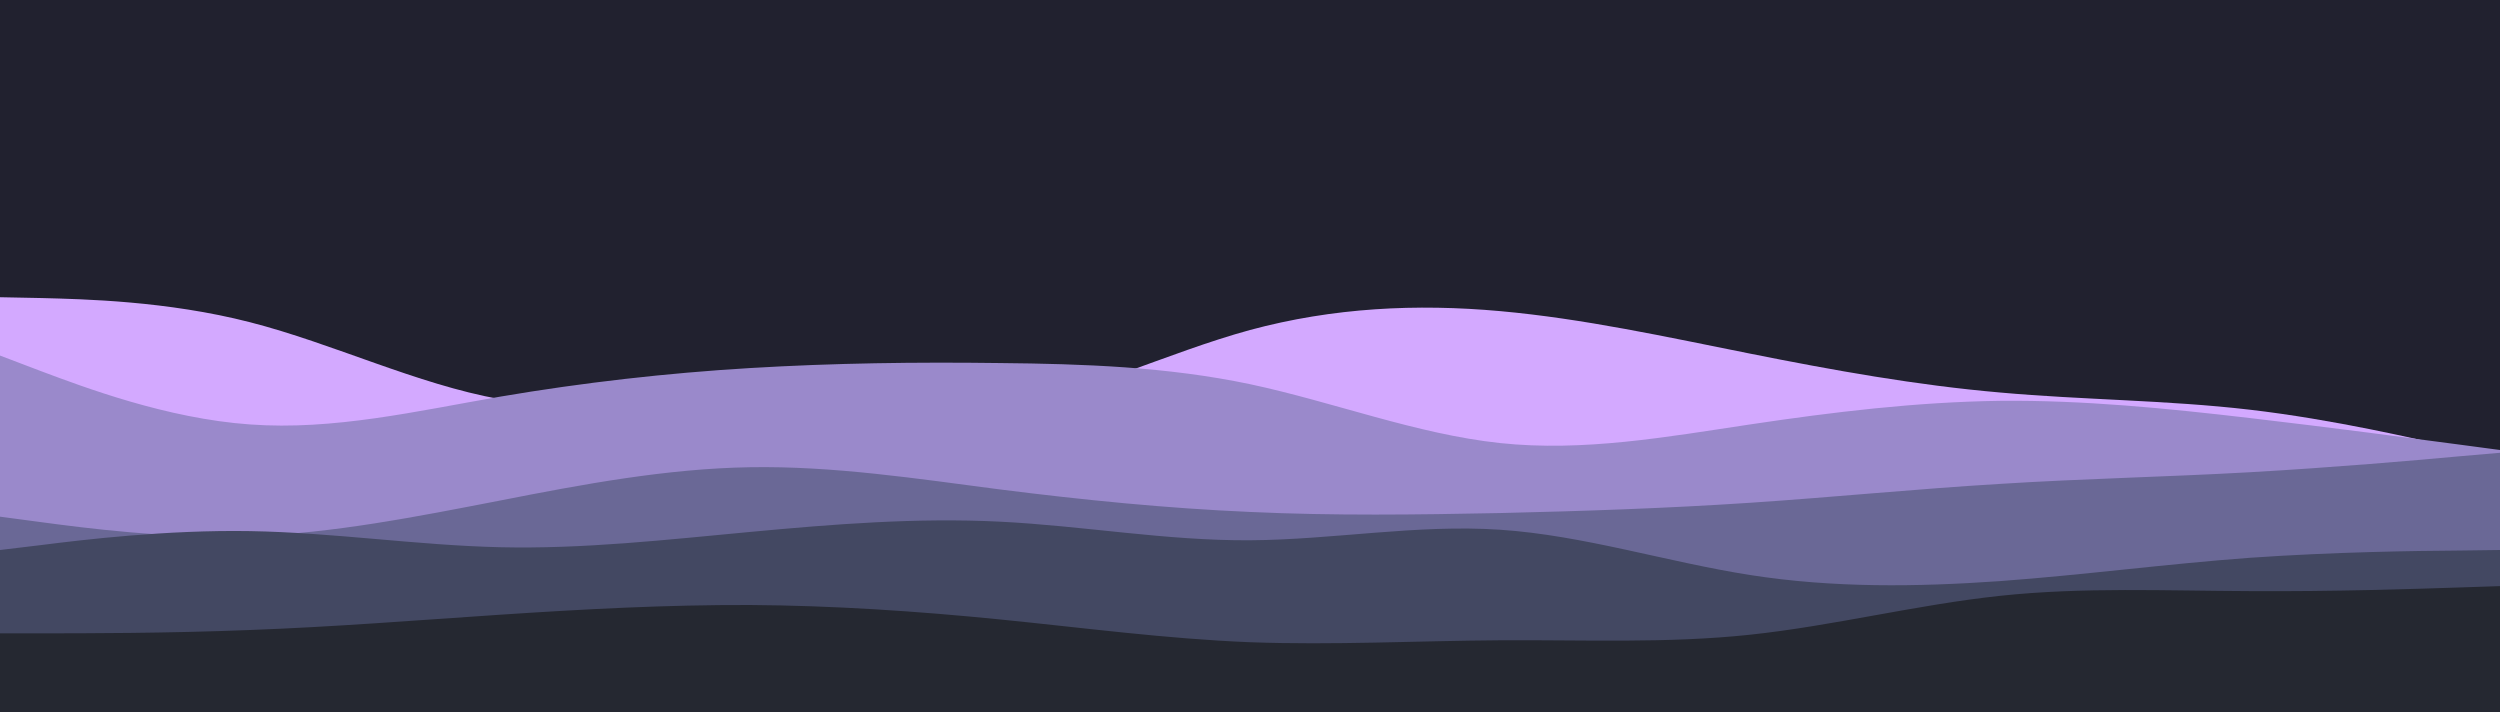
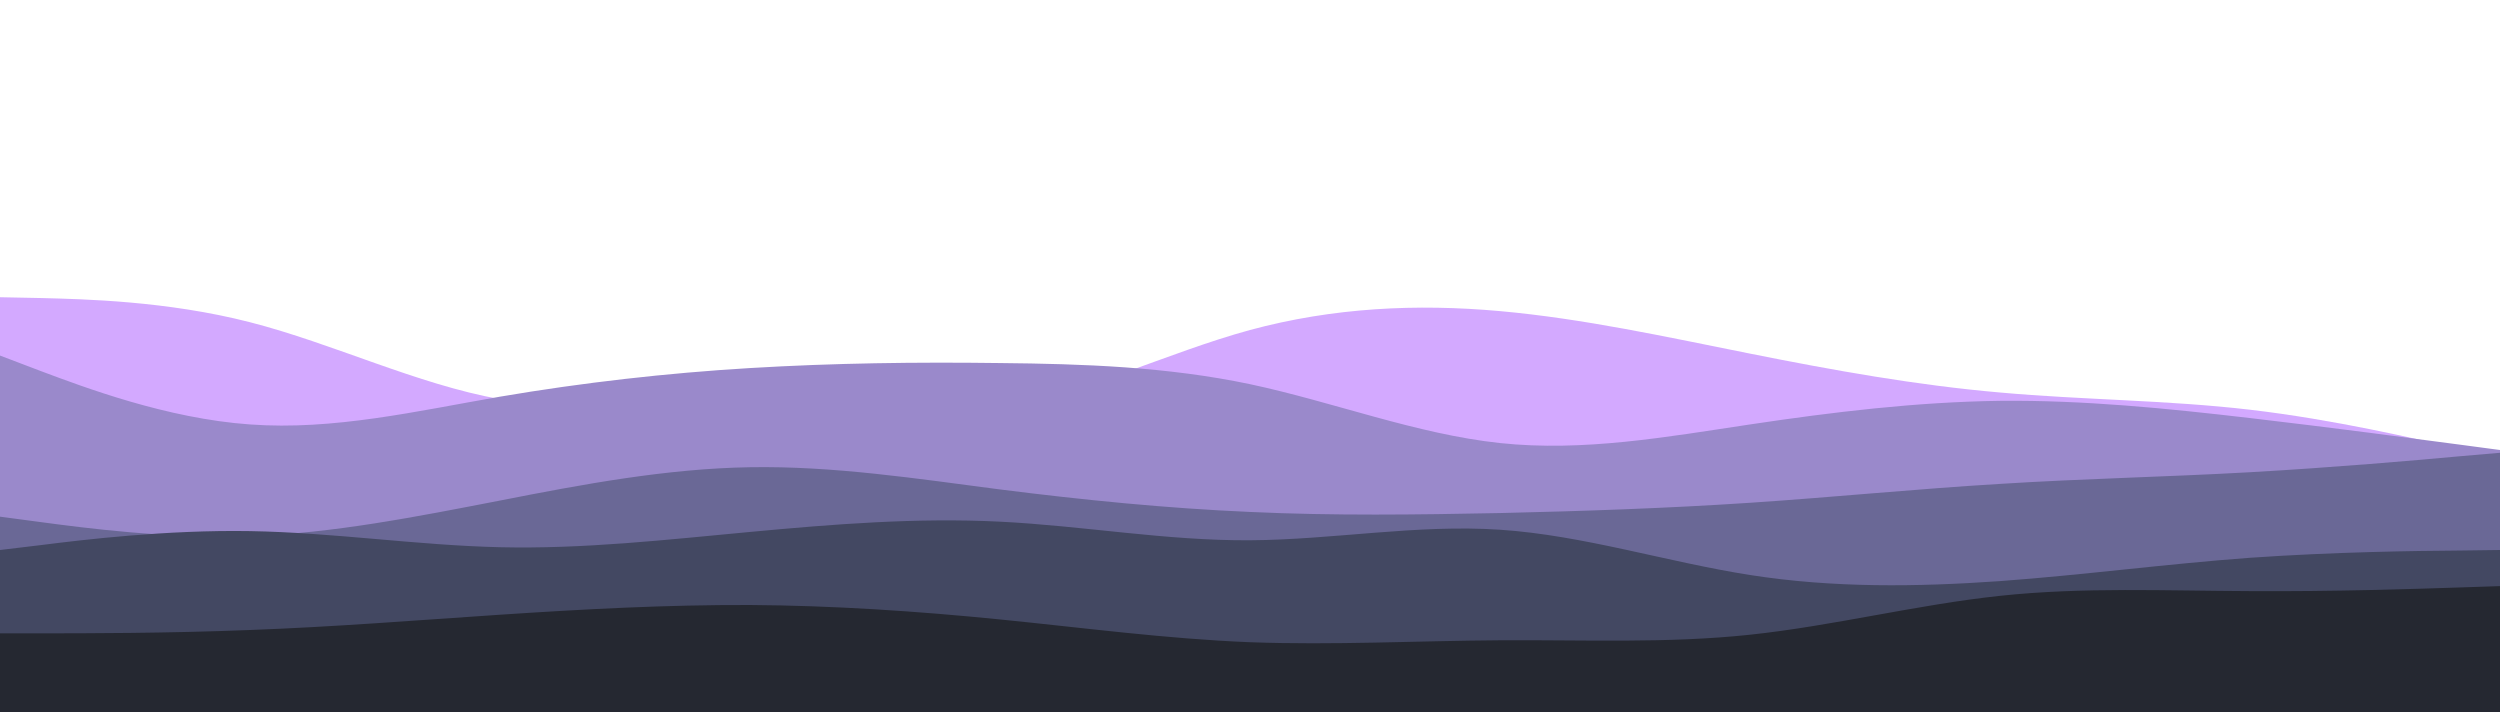
<svg xmlns="http://www.w3.org/2000/svg" id="visual" viewBox="0 0 900 256" width="900" height="256" version="1.1">
-   <rect x="0" y="0" width="900" height="256" fill="#21212f" />
+   <rect x="0" y="0" width="900" height="256" fill="#00000000" />
  <path d="M0 107L15 107.3C30 107.7 60 108.3 90 116C120 123.7 150 138.3 180 143.7C210 149 240 145 270 145.7C300 146.3 330 151.7 360 146.8C390 142 420 127 450 118.8C480 110.7 510 109.3 540 112C570 114.7 600 121.3 630 127.3C660 133.3 690 138.7 720 141.3C750 144 780 144 810 147.5C840 151 870 158 885 161.5L900 165L900 257L885 257C870 257 840 257 810 257C780 257 750 257 720 257C690 257 660 257 630 257C600 257 570 257 540 257C510 257 480 257 450 257C420 257 390 257 360 257C330 257 300 257 270 257C240 257 210 257 180 257C150 257 120 257 90 257C60 257 30 257 15 257L0 257Z" fill="#d3a9ff" />
  <path d="M0 128L15 133.7C30 139.3 60 150.7 90 152.8C120 155 150 148 180 142.8C210 137.7 240 134.3 270 132.5C300 130.7 330 130.3 360 130.7C390 131 420 132 450 138.3C480 144.7 510 156.3 540 159.5C570 162.7 600 157.3 630 152.8C660 148.3 690 144.7 720 144.3C750 144 780 147 810 150.5C840 154 870 158 885 160L900 162L900 257L885 257C870 257 840 257 810 257C780 257 750 257 720 257C690 257 660 257 630 257C600 257 570 257 540 257C510 257 480 257 450 257C420 257 390 257 360 257C330 257 300 257 270 257C240 257 210 257 180 257C150 257 120 257 90 257C60 257 30 257 15 257L0 257Z" fill="#9a89cb" />
  <path d="M0 186L15 188C30 190 60 194 90 193C120 192 150 186 180 180.2C210 174.3 240 168.7 270 168.2C300 167.7 330 172.3 360 176.2C390 180 420 183 450 184.3C480 185.7 510 185.3 540 184.7C570 184 600 183 630 181C660 179 690 176 720 174.2C750 172.3 780 171.7 810 170C840 168.3 870 165.7 885 164.3L900 163L900 257L885 257C870 257 840 257 810 257C780 257 750 257 720 257C690 257 660 257 630 257C600 257 570 257 540 257C510 257 480 257 450 257C420 257 390 257 360 257C330 257 300 257 270 257C240 257 210 257 180 257C150 257 120 257 90 257C60 257 30 257 15 257L0 257Z" fill="#6a6896" />
  <path d="M0 198L15 196.2C30 194.3 60 190.7 90 191.2C120 191.7 150 196.3 180 197C210 197.7 240 194.3 270 191.5C300 188.7 330 186.3 360 187.8C390 189.3 420 194.7 450 194.5C480 194.3 510 188.7 540 190.7C570 192.7 600 202.3 630 207C660 211.7 690 211.3 720 209.2C750 207 780 203 810 200.8C840 198.7 870 198.3 885 198.2L900 198L900 257L885 257C870 257 840 257 810 257C780 257 750 257 720 257C690 257 660 257 630 257C600 257 570 257 540 257C510 257 480 257 450 257C420 257 390 257 360 257C330 257 300 257 270 257C240 257 210 257 180 257C150 257 120 257 90 257C60 257 30 257 15 257L0 257Z" fill="#434862" />
  <path d="M0 228L15 228C30 228 60 228 90 226.8C120 225.7 150 223.3 180 221.3C210 219.3 240 217.7 270 217.8C300 218 330 220 360 223C390 226 420 230 450 231.2C480 232.3 510 230.7 540 230.5C570 230.3 600 231.7 630 228.5C660 225.3 690 217.7 720 214.5C750 211.3 780 212.7 810 212.8C840 213 870 212 885 211.5L900 211L900 257L885 257C870 257 840 257 810 257C780 257 750 257 720 257C690 257 660 257 630 257C600 257 570 257 540 257C510 257 480 257 450 257C420 257 390 257 360 257C330 257 300 257 270 257C240 257 210 257 180 257C150 257 120 257 90 257C60 257 30 257 15 257L0 257Z" fill="#252831" />
</svg>
